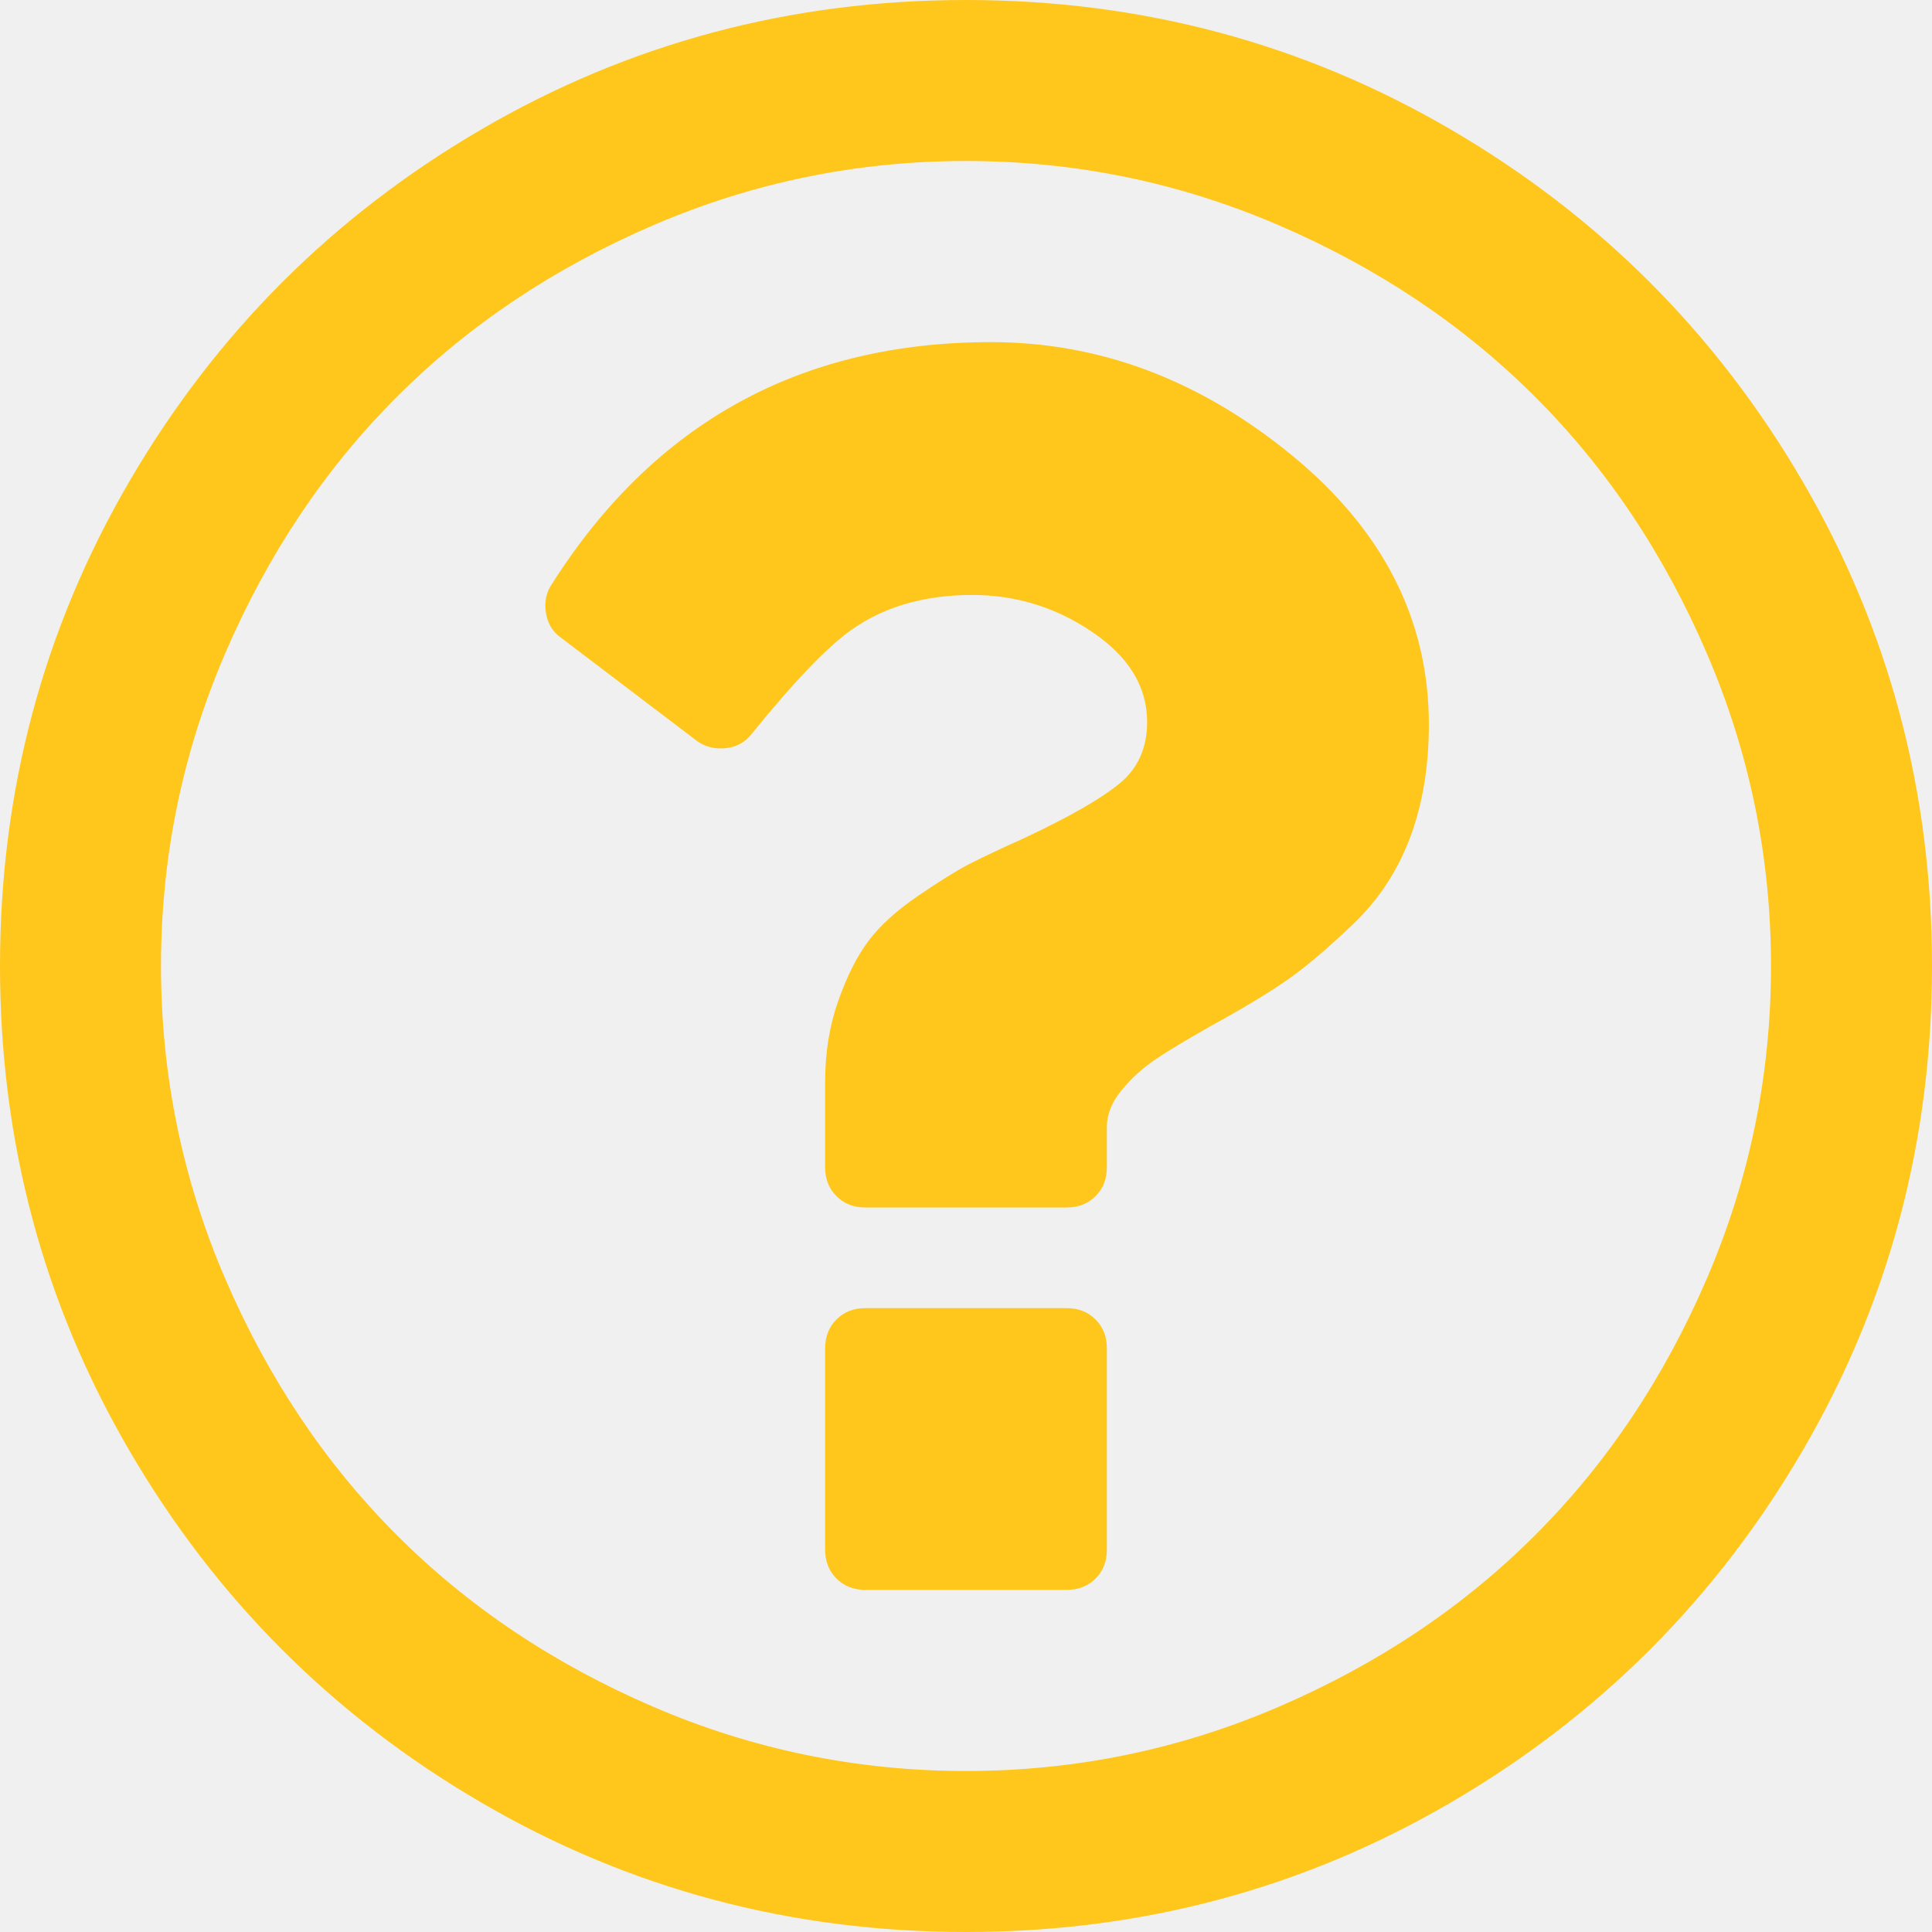
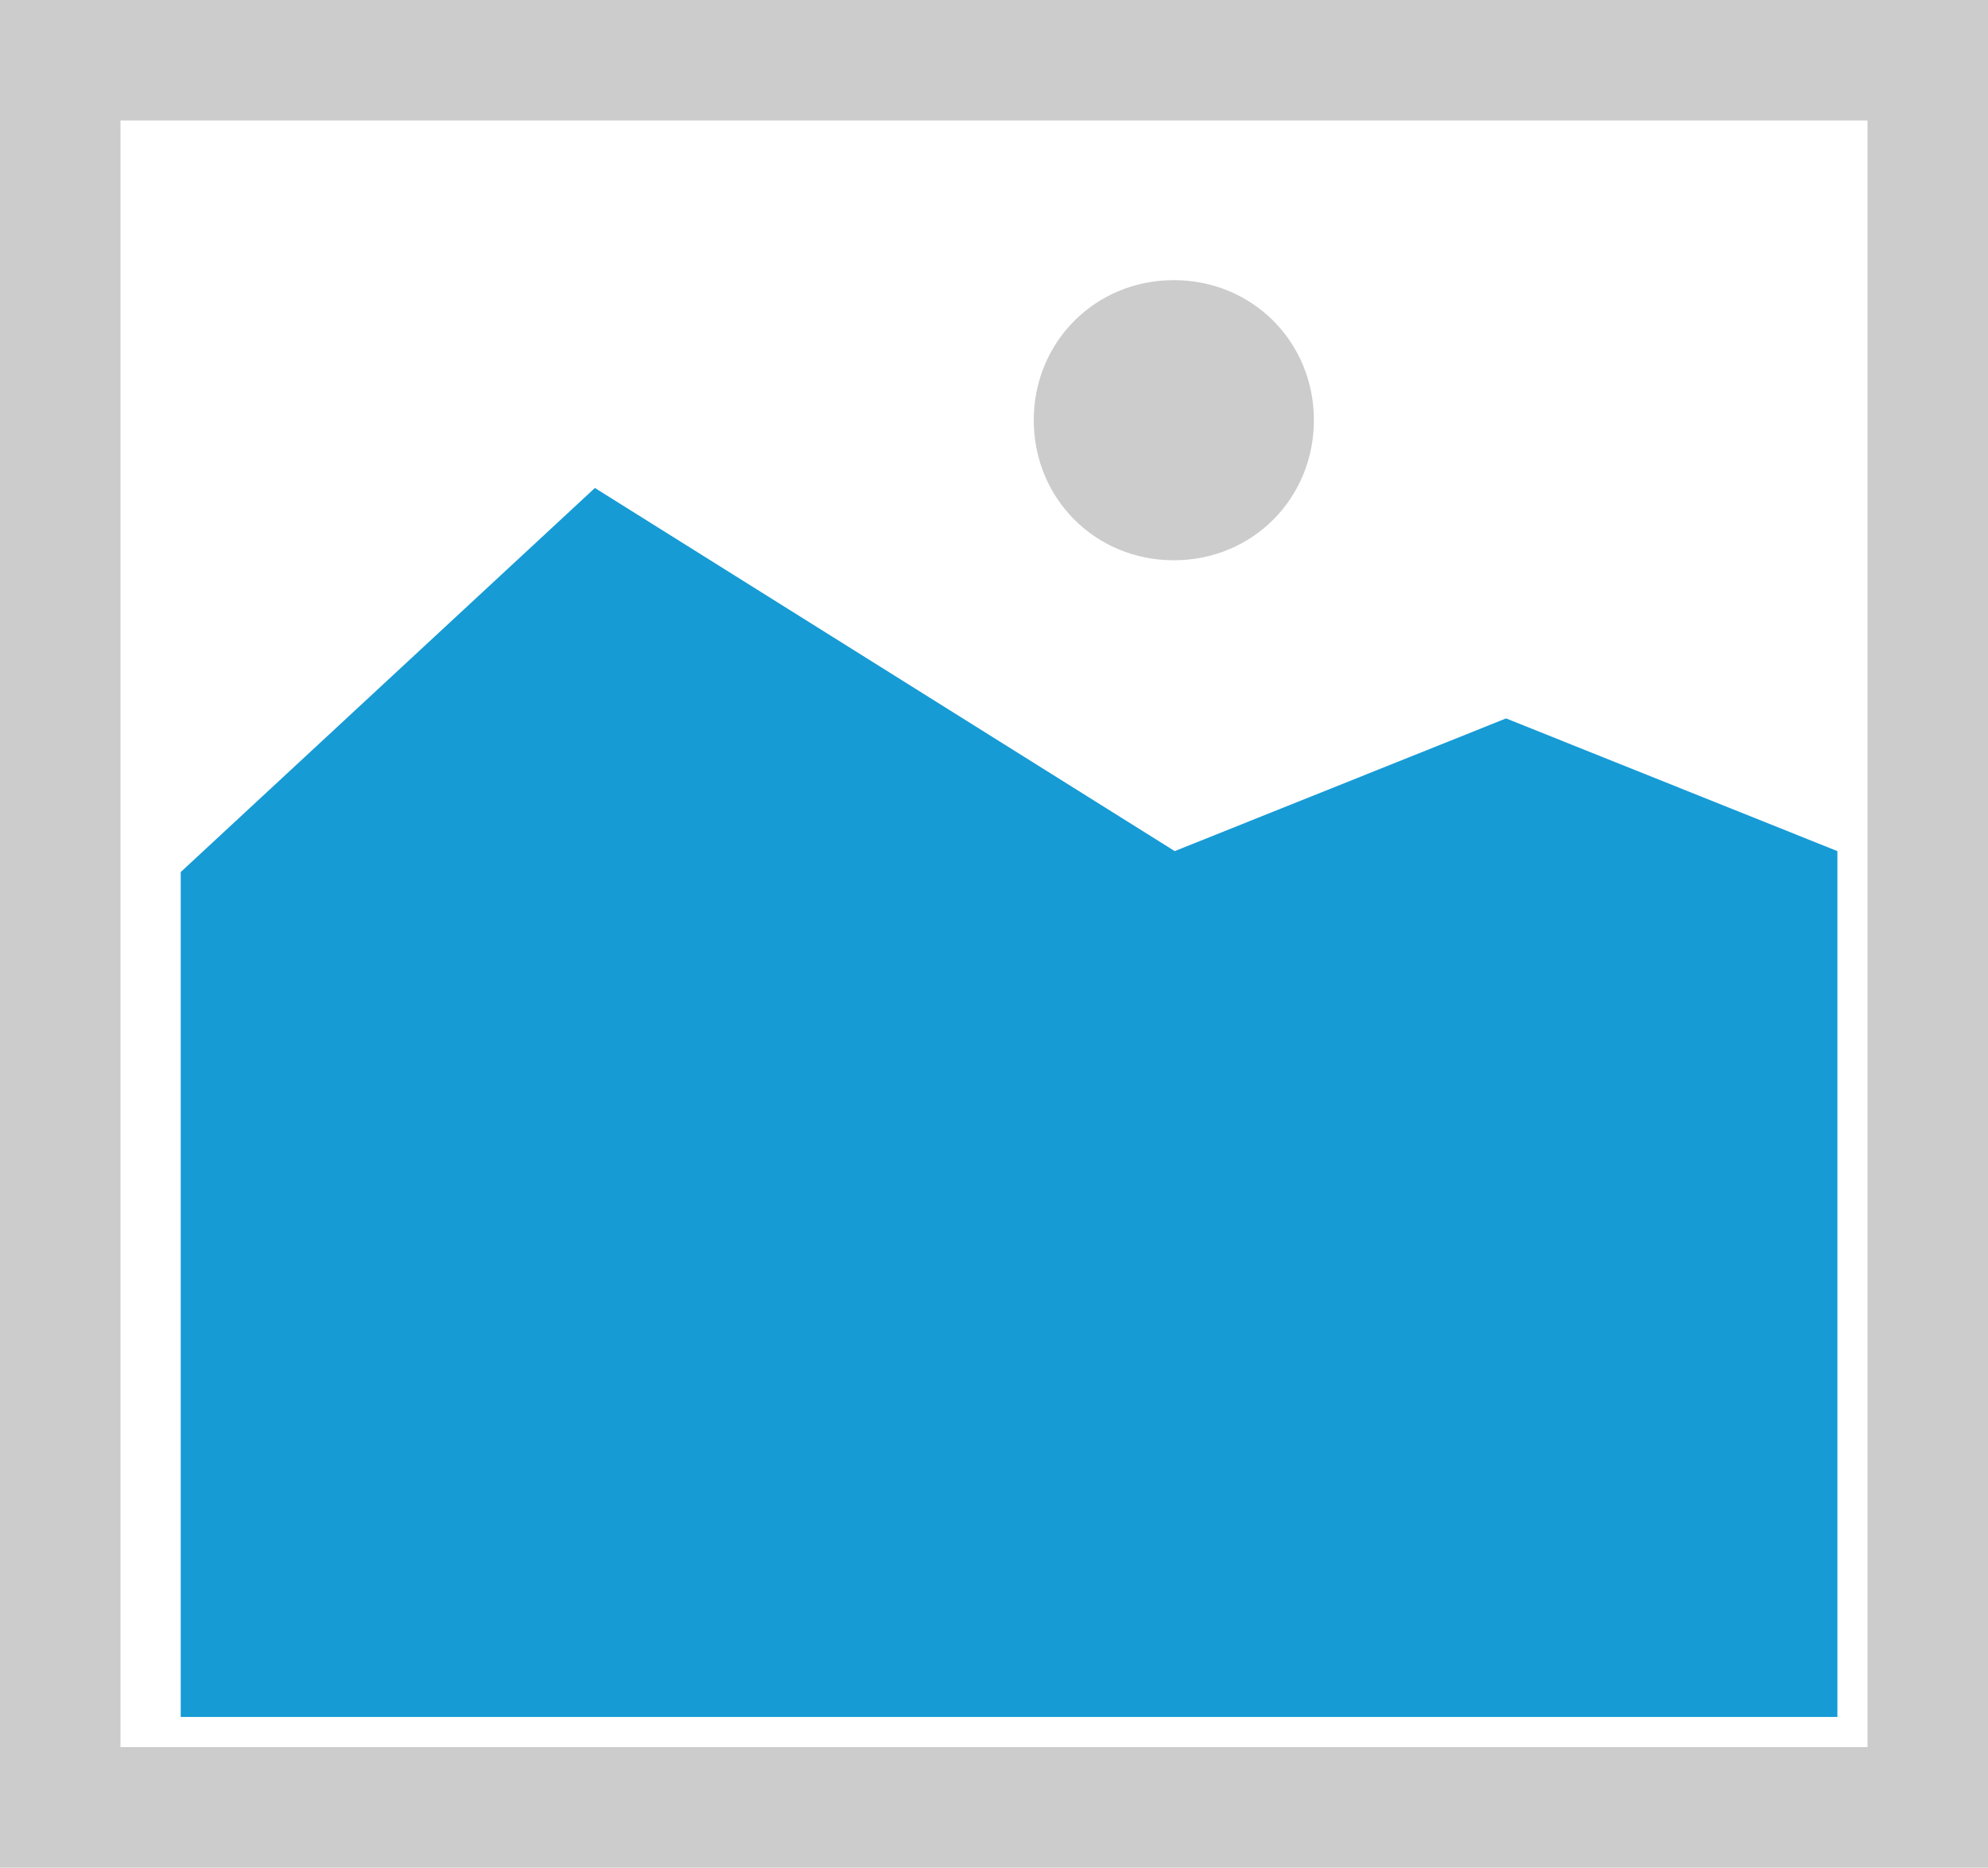
- <svg xmlns="http://www.w3.org/2000/svg" version="1.1" width="24px" height="24px">
-   <g transform="matrix(1 0 0 1 -1253 -159 )">
-     <path d="M 13.609 16.391  C 13.703 16.484  13.75 16.604  13.75 16.75  L 13.75 19.25  C 13.75 19.396  13.703 19.516  13.609 19.609  C 13.516 19.703  13.396 19.75  13.25 19.75  L 10.75 19.75  C 10.604 19.75  10.484 19.703  10.391 19.609  C 10.297 19.516  10.25 19.396  10.25 19.25  L 10.25 16.75  C 10.25 16.604  10.297 16.484  10.391 16.391  C 10.484 16.297  10.604 16.25  10.75 16.25  L 13.25 16.25  C 13.396 16.25  13.516 16.297  13.609 16.391  Z M 16.039 5.648  C 17.18 6.581  17.75 7.698  17.75 9  C 17.75 9.521  17.672 9.99  17.516 10.406  C 17.359 10.823  17.122 11.182  16.805 11.484  C 16.487 11.786  16.216 12.016  15.992 12.172  C 15.768 12.328  15.458 12.516  15.062 12.734  C 14.729 12.922  14.487 13.068  14.336 13.172  C 14.185 13.276  14.049 13.401  13.93 13.547  C 13.81 13.693  13.75 13.844  13.75 14  L 13.75 14.5  C 13.75 14.646  13.703 14.766  13.609 14.859  C 13.516 14.953  13.396 15  13.25 15  L 10.75 15  C 10.604 15  10.484 14.953  10.391 14.859  C 10.297 14.766  10.25 14.646  10.25 14.5  L 10.25 13.438  C 10.25 13.073  10.305 12.737  10.414 12.43  C 10.523 12.122  10.648 11.875  10.789 11.688  C 10.93 11.5  11.133 11.315  11.398 11.133  C 11.664 10.951  11.878 10.818  12.039 10.734  C 12.201 10.651  12.432 10.542  12.734 10.406  C 13.286 10.146  13.677 9.922  13.906 9.734  C 14.135 9.547  14.25 9.292  14.25 8.969  C 14.25 8.531  14.023 8.159  13.57 7.852  C 13.117 7.544  12.62 7.391  12.078 7.391  C 11.495 7.391  11 7.531  10.594 7.812  C 10.292 8.021  9.875 8.453  9.344 9.109  C 9.25 9.234  9.12 9.297  8.953 9.297  C 8.839 9.297  8.74 9.266  8.656 9.203  L 6.969 7.922  C 6.865 7.849  6.802 7.745  6.781 7.609  C 6.76 7.474  6.786 7.354  6.859 7.25  C 8.13 5.25  9.948 4.25  12.312 4.25  C 13.656 4.25  14.898 4.716  16.039 5.648  Z M 15.883 2.797  C 14.648 2.266  13.354 2  12 2  C 10.646 2  9.352 2.266  8.117 2.797  C 6.883 3.328  5.82 4.039  4.93 4.93  C 4.039 5.82  3.328 6.883  2.797 8.117  C 2.266 9.352  2 10.646  2 12  C 2 13.354  2.266 14.648  2.797 15.883  C 3.328 17.117  4.039 18.18  4.93 19.07  C 5.82 19.961  6.883 20.672  8.117 21.203  C 9.352 21.734  10.646 22  12 22  C 13.354 22  14.648 21.734  15.883 21.203  C 17.117 20.672  18.18 19.961  19.07 19.07  C 19.961 18.18  20.672 17.117  21.203 15.883  C 21.734 14.648  22 13.354  22 12  C 22 10.646  21.734 9.352  21.203 8.117  C 20.672 6.883  19.961 5.82  19.07 4.93  C 18.18 4.039  17.117 3.328  15.883 2.797  Z M 22.391 5.977  C 23.464 7.815  24 9.823  24 12  C 24 14.177  23.464 16.185  22.391 18.023  C 21.318 19.862  19.862 21.318  18.023 22.391  C 16.185 23.464  14.177 24  12 24  C 9.823 24  7.815 23.464  5.977 22.391  C 4.138 21.318  2.682 19.862  1.609 18.023  C 0.536 16.185  0 14.177  0 12  C 0 9.823  0.536 7.815  1.609 5.977  C 2.682 4.138  4.138 2.682  5.977 1.609  C 7.815 0.536  9.823 0  12 0  C 14.177 0  16.185 0.536  18.023 1.609  C 19.862 2.682  21.318 4.138  22.391 5.977  Z " fill-rule="nonzero" fill="#ffc71c" stroke="none" transform="matrix(1 0 0 1 1253 159 )" />
+ <svg xmlns="http://www.w3.org/2000/svg" version="1.1" width="66px" height="62px">
+   <g transform="matrix(1 0 0 1 -761 -302 )">
+     <path d="M 761 302  L 827 302  L 827 364  L 761 364  L 761 302  " fill-rule="nonzero" fill="#cccccc" stroke="none" />
+     <path d="M 765 306  L 823 306  L 823 360  L 765 360  L 765 306  " fill-rule="nonzero" fill="#ffffff" stroke="none" />
+     <path d="M 799.97 320.6  C 797.366 320.6  795.32 318.554  795.32 315.95  C 795.32 313.346  797.366 311.3  799.97 311.3  C 802.574 311.3  804.62 313.346  804.62 315.95  C 804.62 318.554  802.574 320.6  799.97 320.6  " fill-rule="nonzero" fill="#cccccc" stroke="none" />
+     <path d="M 767 359  L 767 330.95  L 780.75 318.2  L 800 330.255  L 811 325.85  L 822 330.255  L 822 359  L 767 359  " fill-rule="nonzero" fill="#169bd5" stroke="none" />
  </g>
</svg>
